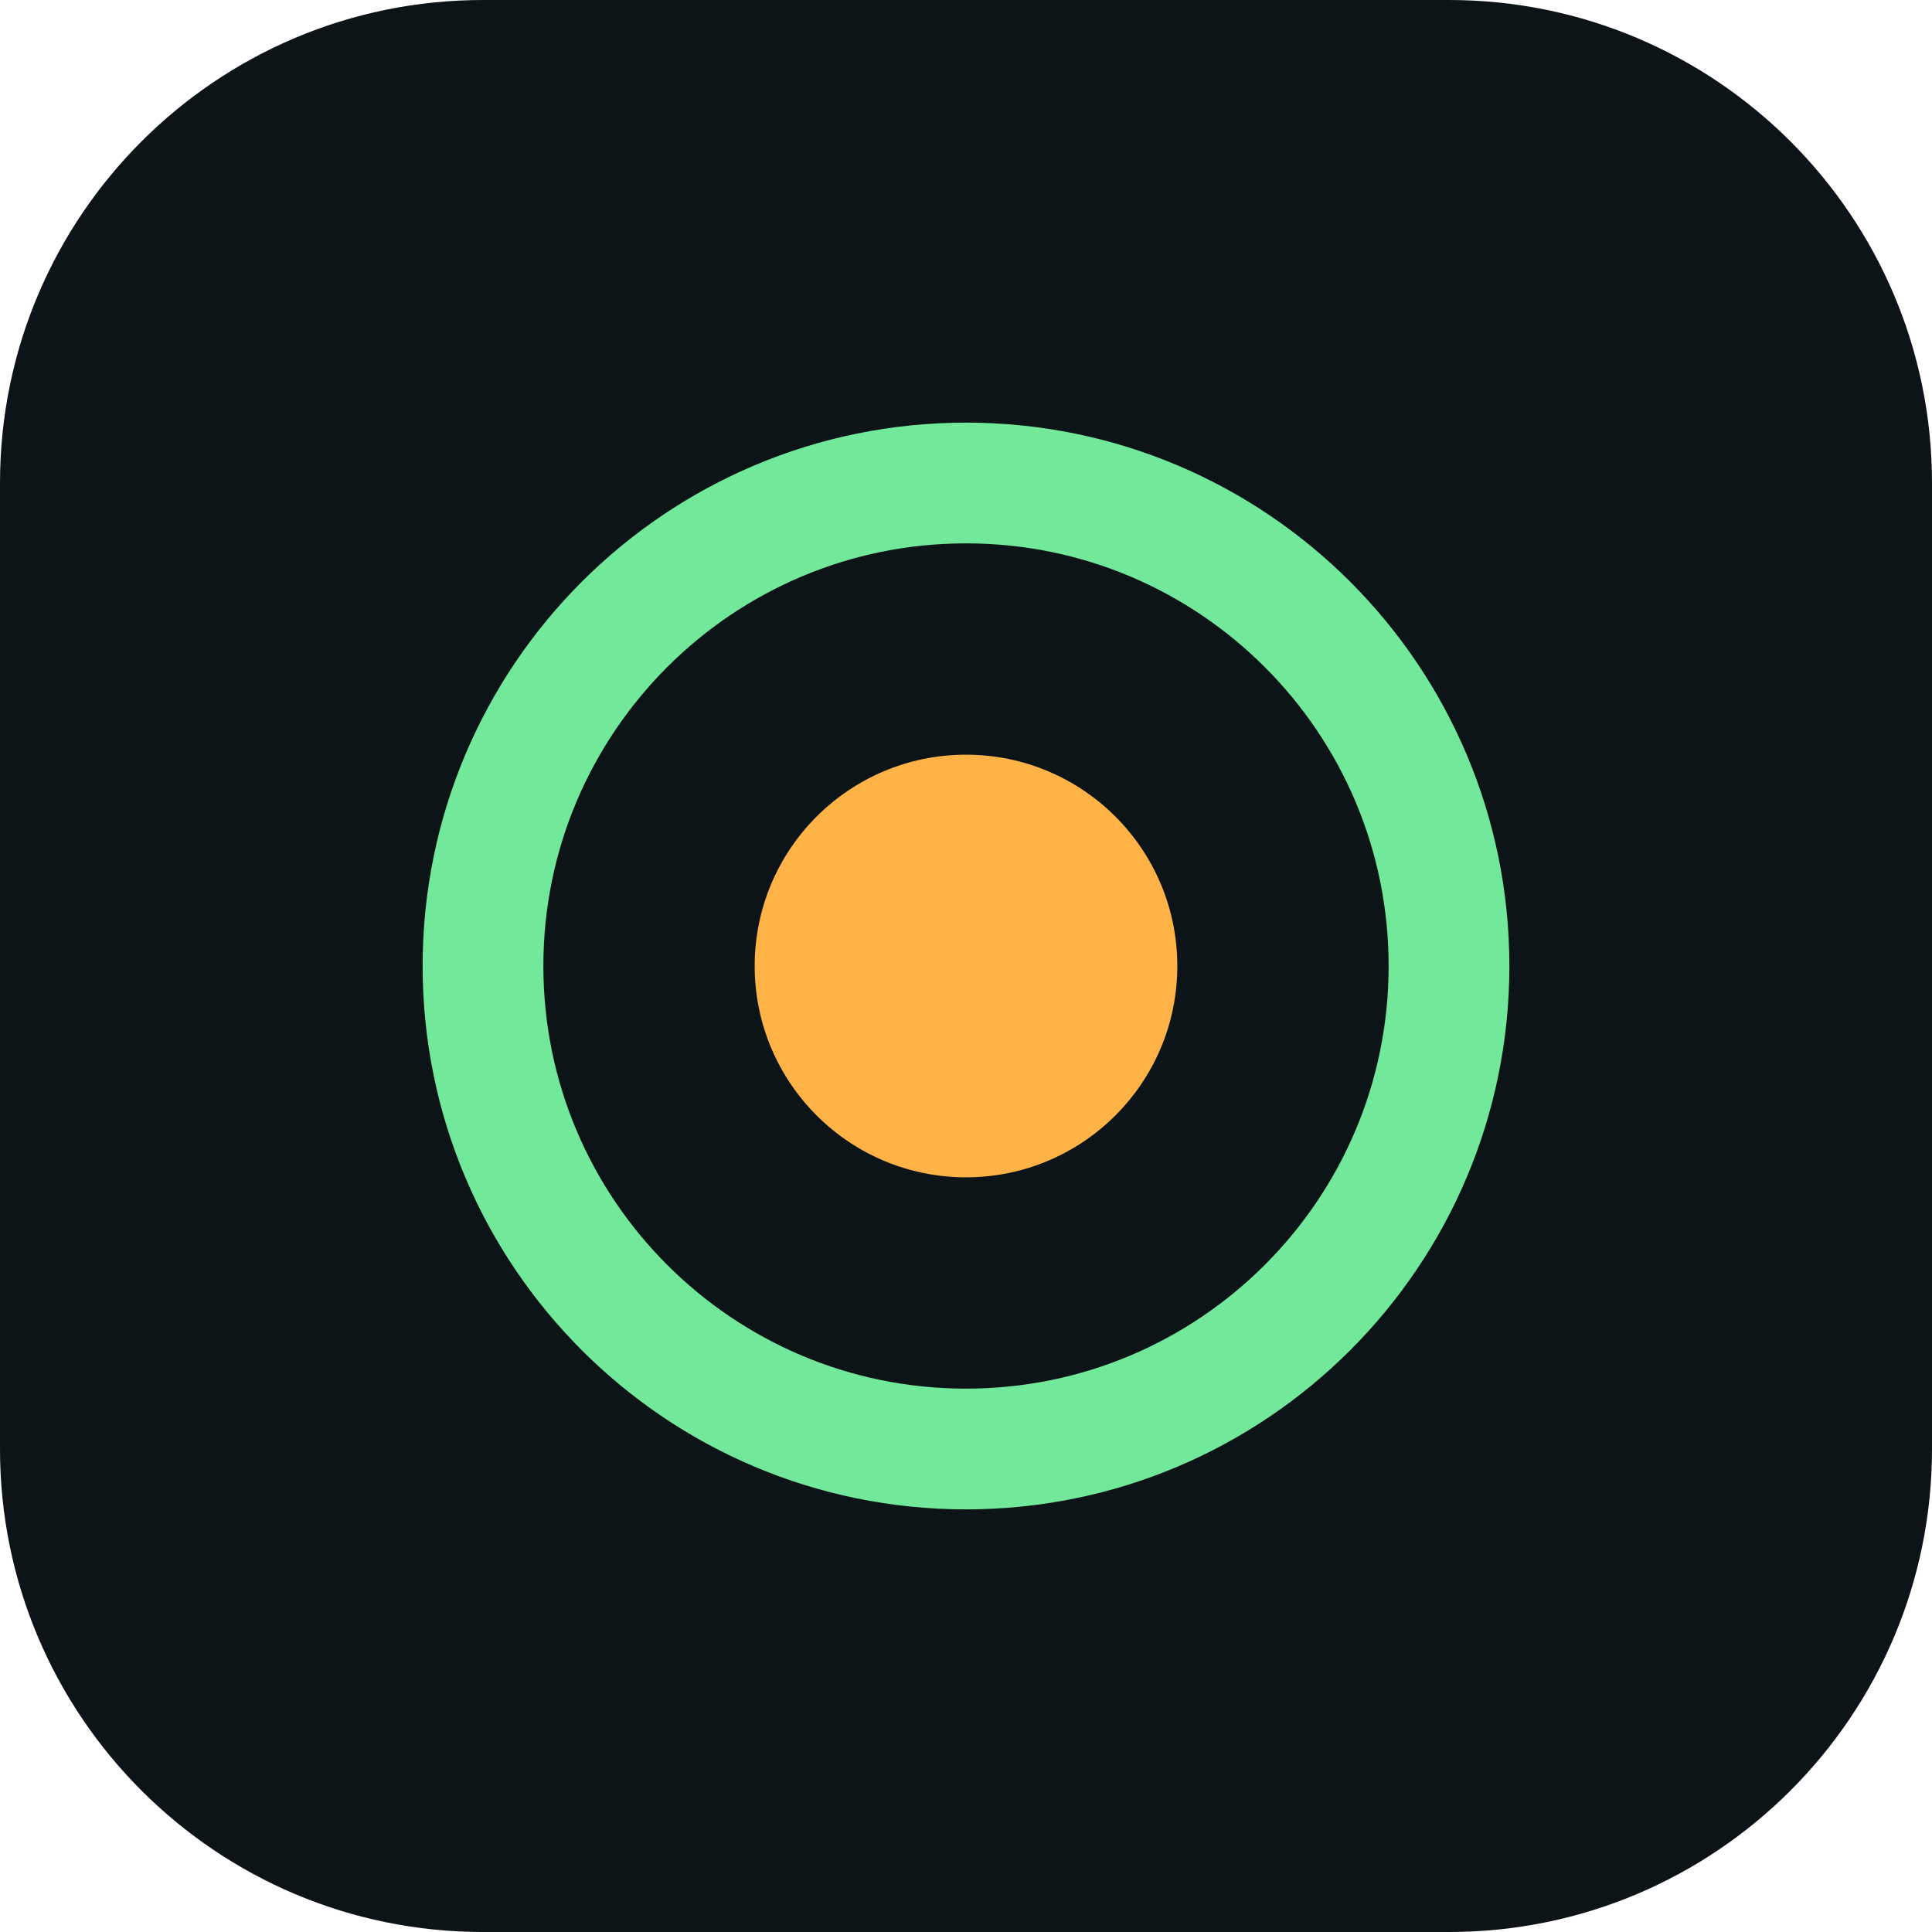
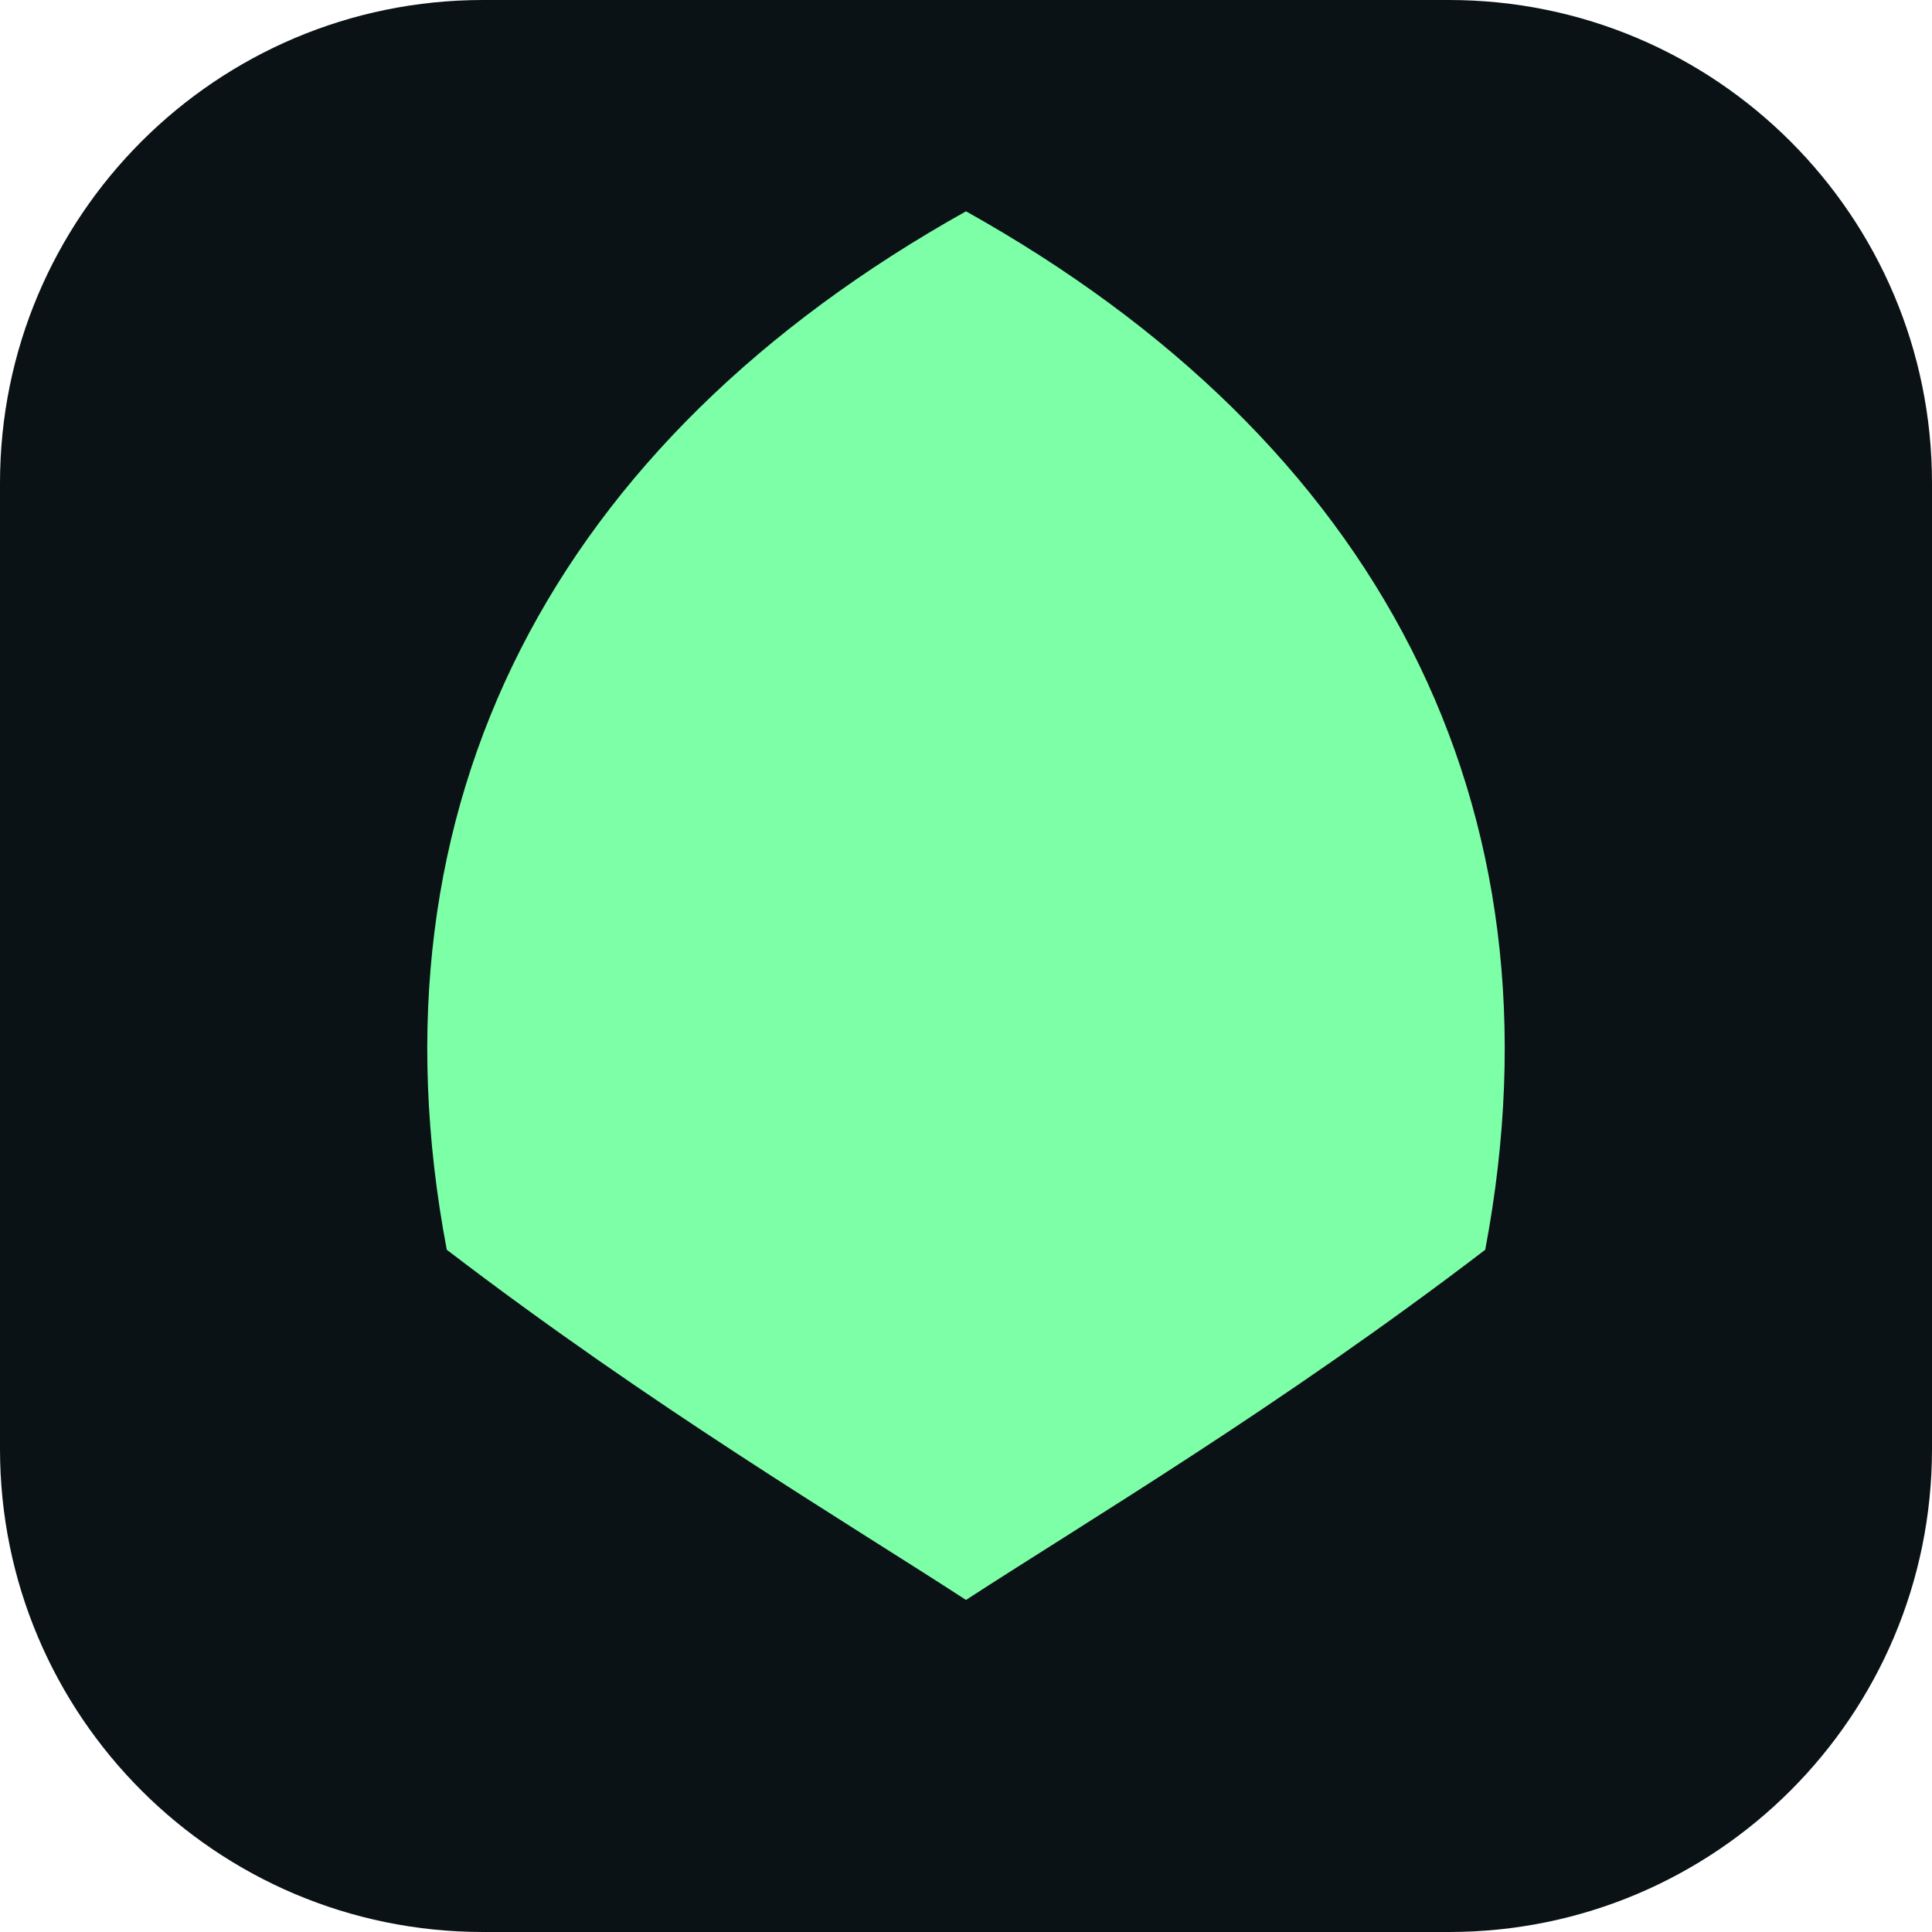
<svg xmlns="http://www.w3.org/2000/svg" viewBox="0 0 32 32" fill="none">
-   <rect width="32" height="32" rx="8" fill="#0c1418" />
-   <circle cx="16" cy="16" r="8" stroke="#7dffa8" stroke-width="2" opacity="0.9" />
-   <circle cx="16" cy="16" r="3.5" fill="#ffb347" />
+   <rect width="32" height="32" rx="8" fill="#0b1216" />
+   <path d="M16 3.5c6.8 3.8 10 9.8 8.6 17.2-3.4 2.6-6.6 4.5-8.6 5.8-2-1.3-5.2-3.2-8.6-5.8C6 13.3 9.2 7.3 16 3.5Z" fill="#7dffa8" />
</svg>
